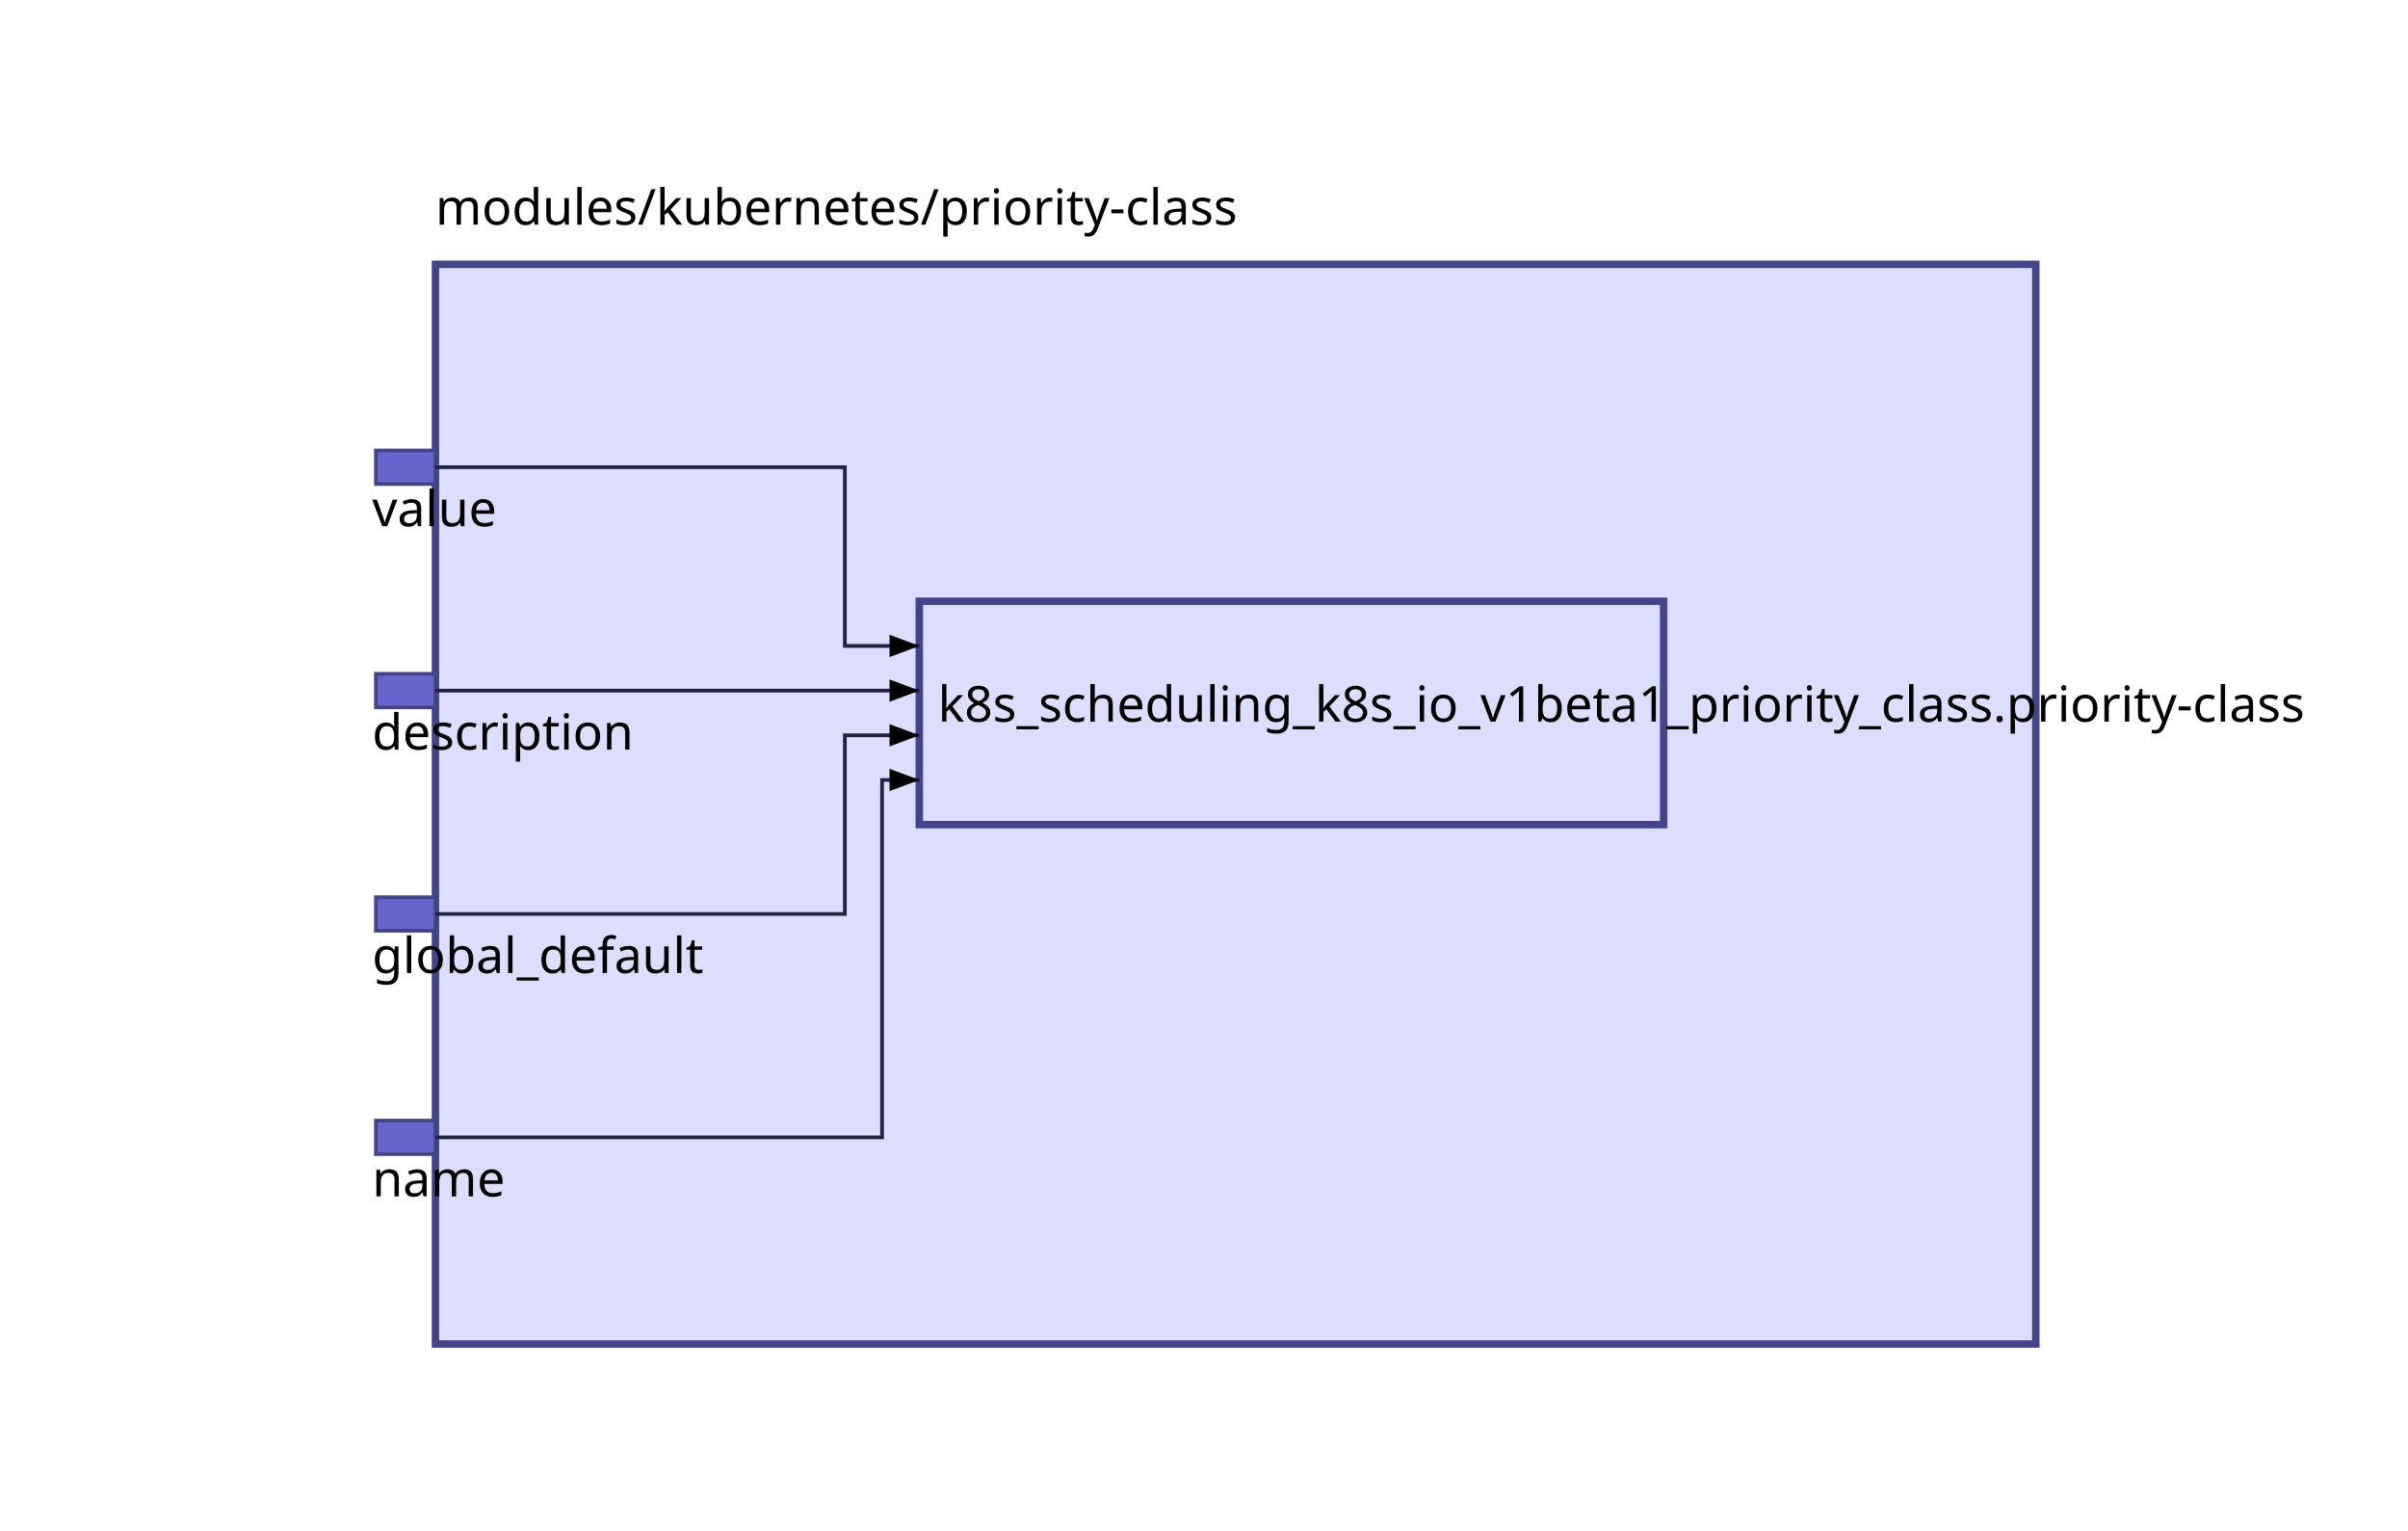
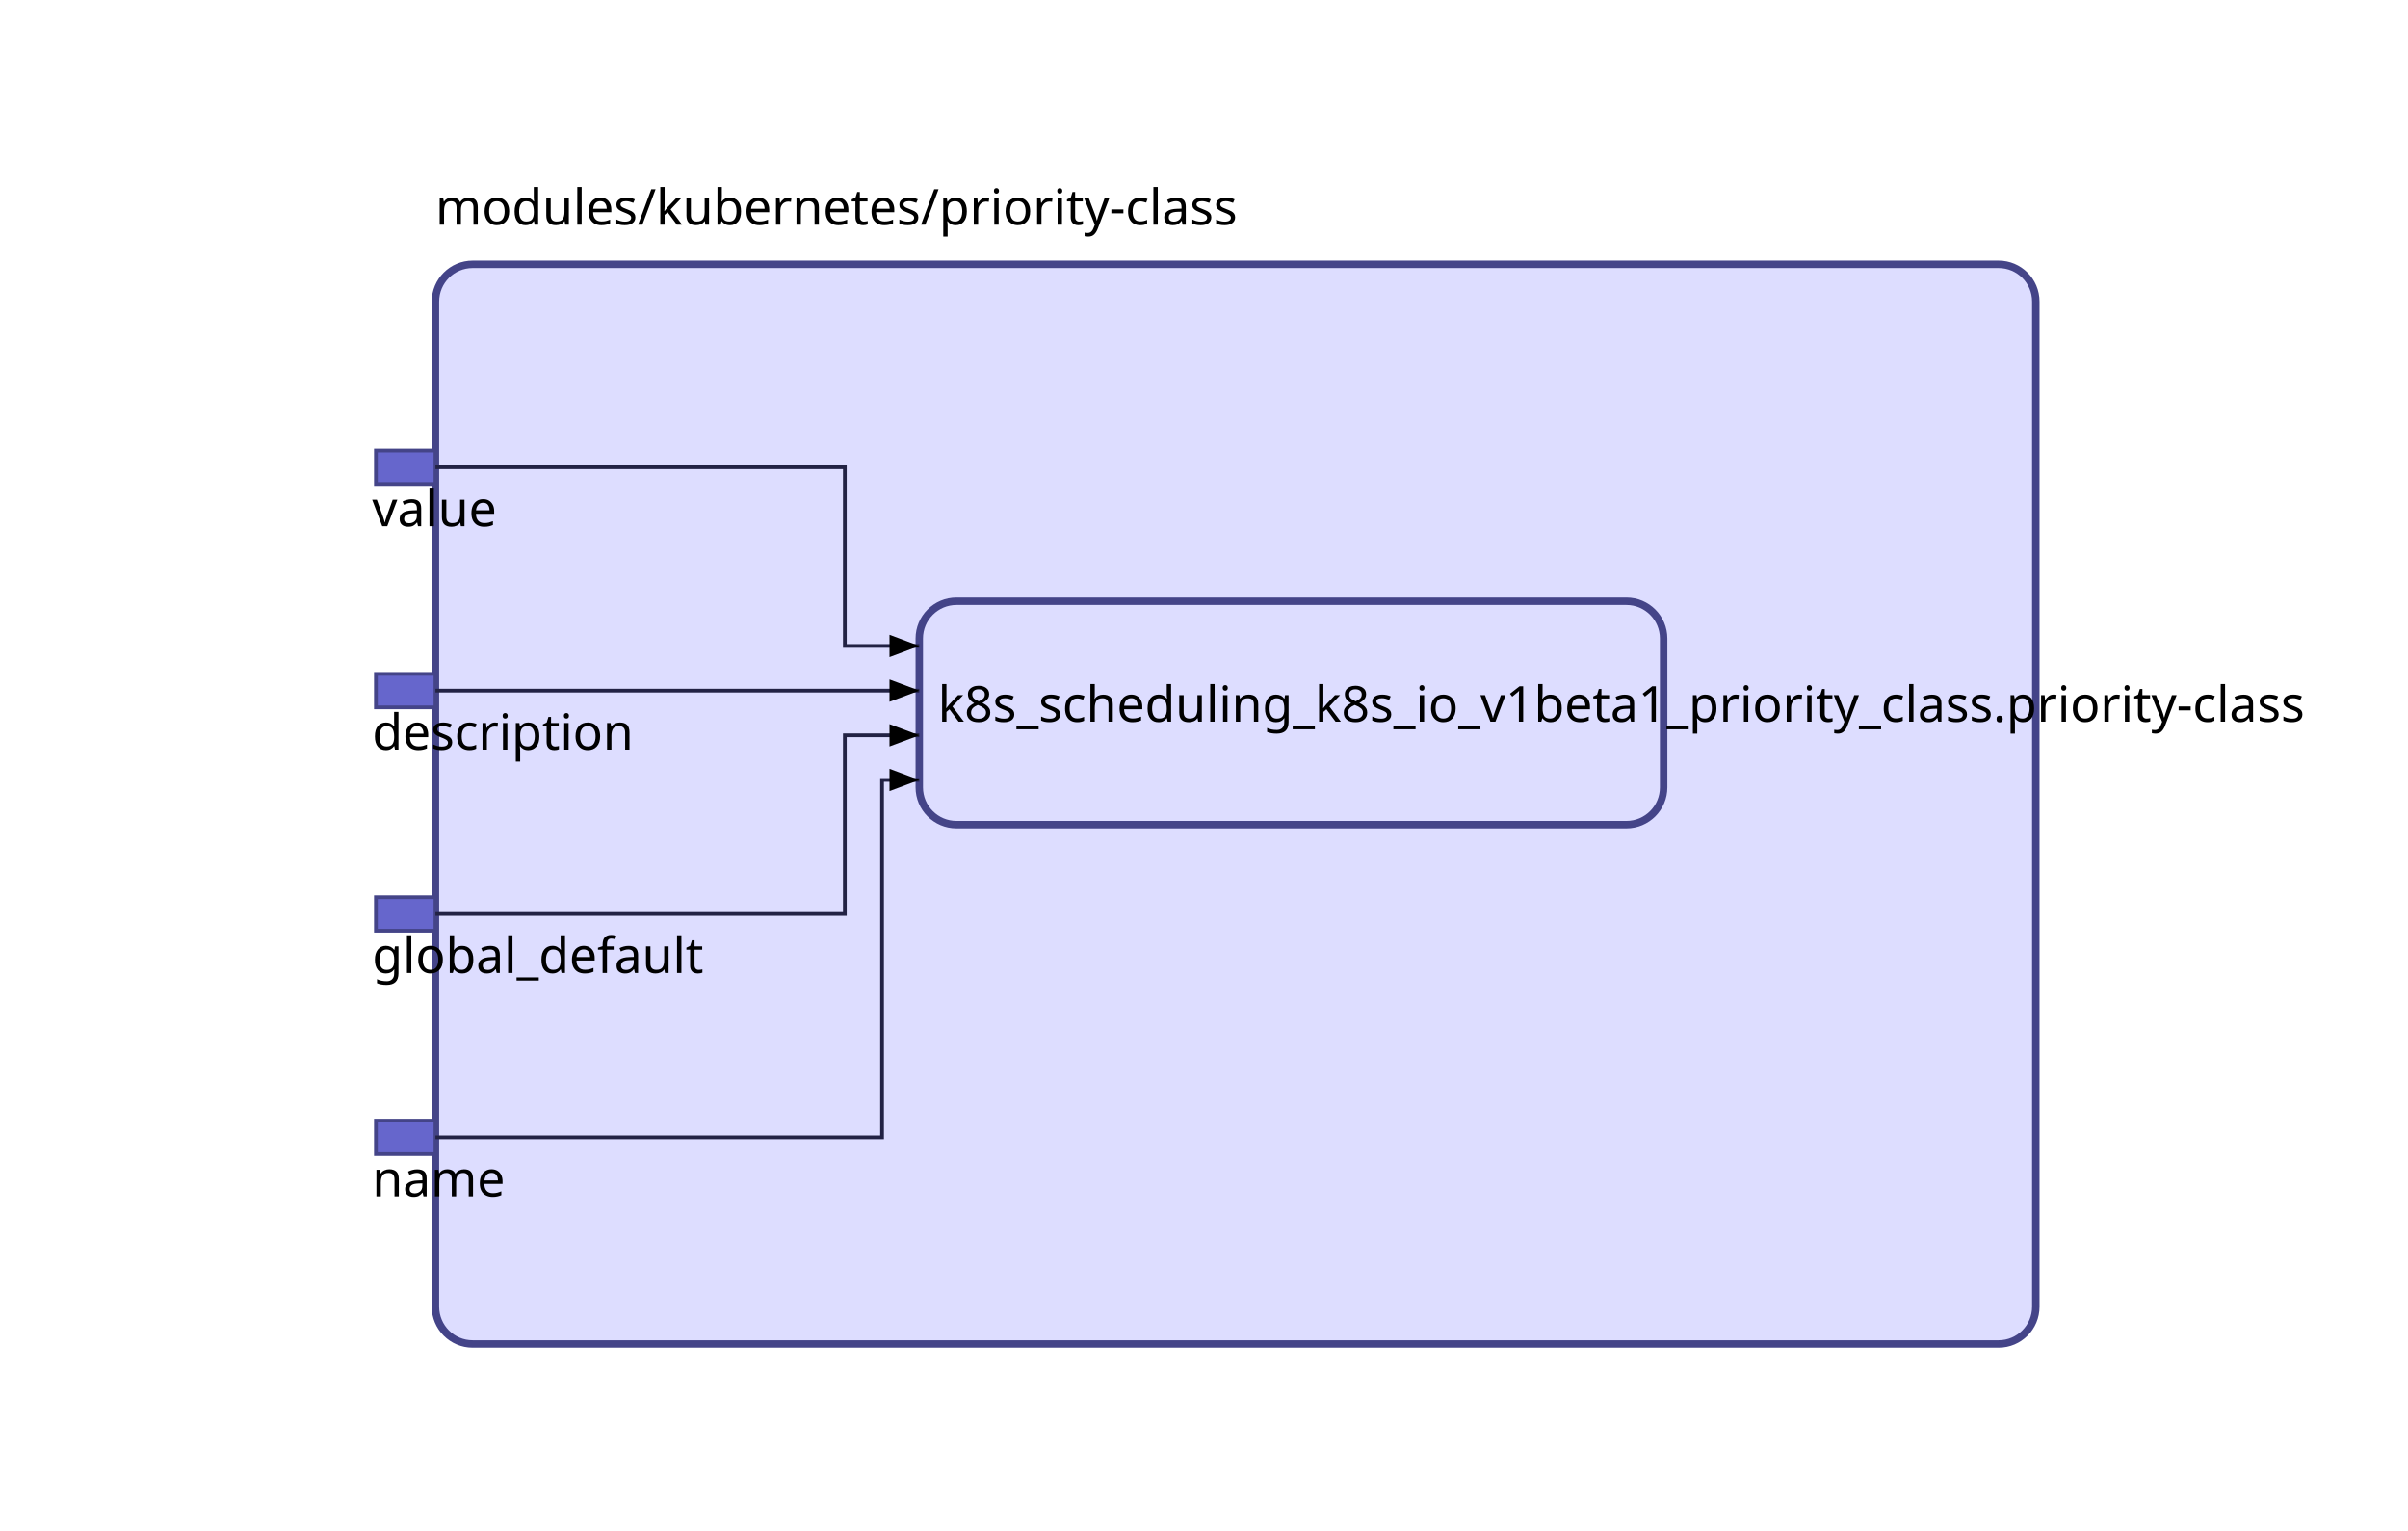
<svg xmlns="http://www.w3.org/2000/svg" id="sprotty_1" class="sprotty-graph sprotty" tabindex="1002" viewBox="0 0 647 411">
  <style>.elknode {
    stroke: #448;
    stroke-width: 2;
    fill: #ddf;
}

.elkport {
    stroke: #448;
    stroke-width: 1;
    fill: #66c;
}

.elkedge {
    fill: none;
    stroke: #224;
    stroke-width: 1;
}

.elkedge.arrow {
    fill: #336;
}

.elklabel {
    stroke-width: 0;
    stroke: #000;
    fill: #000;
    font-family: sans-serif;
    font-size: 10pt;
    dominant-baseline: hanging;
}

.elkjunction {
    stroke: none;
    fill: #224;
}

.selected &gt; rect {
    stroke-width: 3;
}

.mouseover {
    stroke: #88f;
}
/*
 * Copyright (C) 2017 TypeFox and others.
 *
 * Licensed under the Apache License, Version 2.0 (the "License"); you may not use this file except in compliance with the License.
 * You may obtain a copy of the License at http://www.apache.org/licenses/LICENSE-2.0
 */

.sprotty {
    padding: 0px;
    font-family: "Helvetica Neue", Helvetica, Arial, sans-serif;
}

.sprotty-hidden {
    display: block;
    position: absolute;
    width: 0px;
    height: 0px;
}

.sprotty-popup {
    font-family: "Helvetica Neue", Helvetica, Arial, sans-serif;
    position: absolute;
    background: white;
    border-radius: 5px;
    border: 1px solid;
    max-width: 400px;
    min-width: 100px;
}

.sprotty-popup &gt; div {
    margin: 10px;
}

.sprotty-popup-closed {
    display: none;
}
</style>
  <g transform="scale(1) translate(0,0)">
    <g id="sprotty_3" transform="translate(117, 71)" opacity="1">
-       <rect class="elknode" x="0" y="0" width="430" height="290" />
+       <rect class="elknode" x="0" y="0" rx="10" width="430" height="290" />
      <g id="sprotty_5" transform="translate(130, 90.5)" opacity="1">
-         <rect class="elknode" x="0" y="0" width="200" height="60" />
+         <rect class="elknode" x="0" y="0" rx="10" width="200" height="60" />
        <text id="sprotty_6" class="elklabel" transform="translate(5, 22) translate(0, 0)" opacity="1">k8s_scheduling_k8s_io_v1beta1_priority_class.priority-class</text>
      </g>
      <g id="sprotty_7" transform="translate(-16, 110)" opacity="1">
        <rect class="elkport" x="0" y="0" width="16" height="9" />
        <text id="sprotty_8" class="elklabel" transform="translate(-1, 10) translate(0, 0)" opacity="1">description</text>
      </g>
      <g id="sprotty_10" transform="translate(-16, 170)" opacity="1">
        <rect class="elkport" x="0" y="0" width="16" height="9" />
        <text id="sprotty_11" class="elklabel" transform="translate(-1, 10) translate(0, 0)" opacity="1">global_default</text>
      </g>
      <g id="sprotty_13" transform="translate(-16, 230)" opacity="1">
        <rect class="elkport" x="0" y="0" width="16" height="9" />
        <text id="sprotty_14" class="elklabel" transform="translate(-1, 10) translate(0, 0)" opacity="1">name</text>
      </g>
      <g id="sprotty_16" transform="translate(-16, 50)" opacity="1">
        <rect class="elkport" x="0" y="0" width="16" height="9" />
        <text id="sprotty_17" class="elklabel" transform="translate(-1, 10) translate(0, 0)" opacity="1">value</text>
      </g>
      <text id="sprotty_4" class="elklabel" transform="translate(0, -21) translate(0, 0)" opacity="1">modules/kubernetes/priority-class</text>
      <g id="sprotty_9" class="sprotty-edge" opacity="1">
        <path class="elkedge" d="M 0,114.5 L 130,114.5" />
        <path class="edge arrow" d="M 0,0 L 8,-3 L 8,3 Z" transform="rotate(180 130 114.5) translate(130 114.5)" />
      </g>
      <g id="sprotty_12" class="sprotty-edge" opacity="1">
        <path class="elkedge" d="M 0,174.5 L 110,174.5 L 110,126.5 L 130,126.5" />
        <path class="edge arrow" d="M 0,0 L 8,-3 L 8,3 Z" transform="rotate(180 130 126.5) translate(130 126.5)" />
      </g>
      <g id="sprotty_15" class="sprotty-edge" opacity="1">
        <path class="elkedge" d="M 0,234.5 L 120,234.5 L 120,138.5 L 130,138.5" />
        <path class="edge arrow" d="M 0,0 L 8,-3 L 8,3 Z" transform="rotate(180 130 138.5) translate(130 138.5)" />
      </g>
      <g id="sprotty_18" class="sprotty-edge" opacity="1">
        <path class="elkedge" d="M 0,54.5 L 110,54.5 L 110,102.5 L 130,102.5" />
        <path class="edge arrow" d="M 0,0 L 8,-3 L 8,3 Z" transform="rotate(180 130 102.5) translate(130 102.5)" />
      </g>
    </g>
  </g>
</svg>
